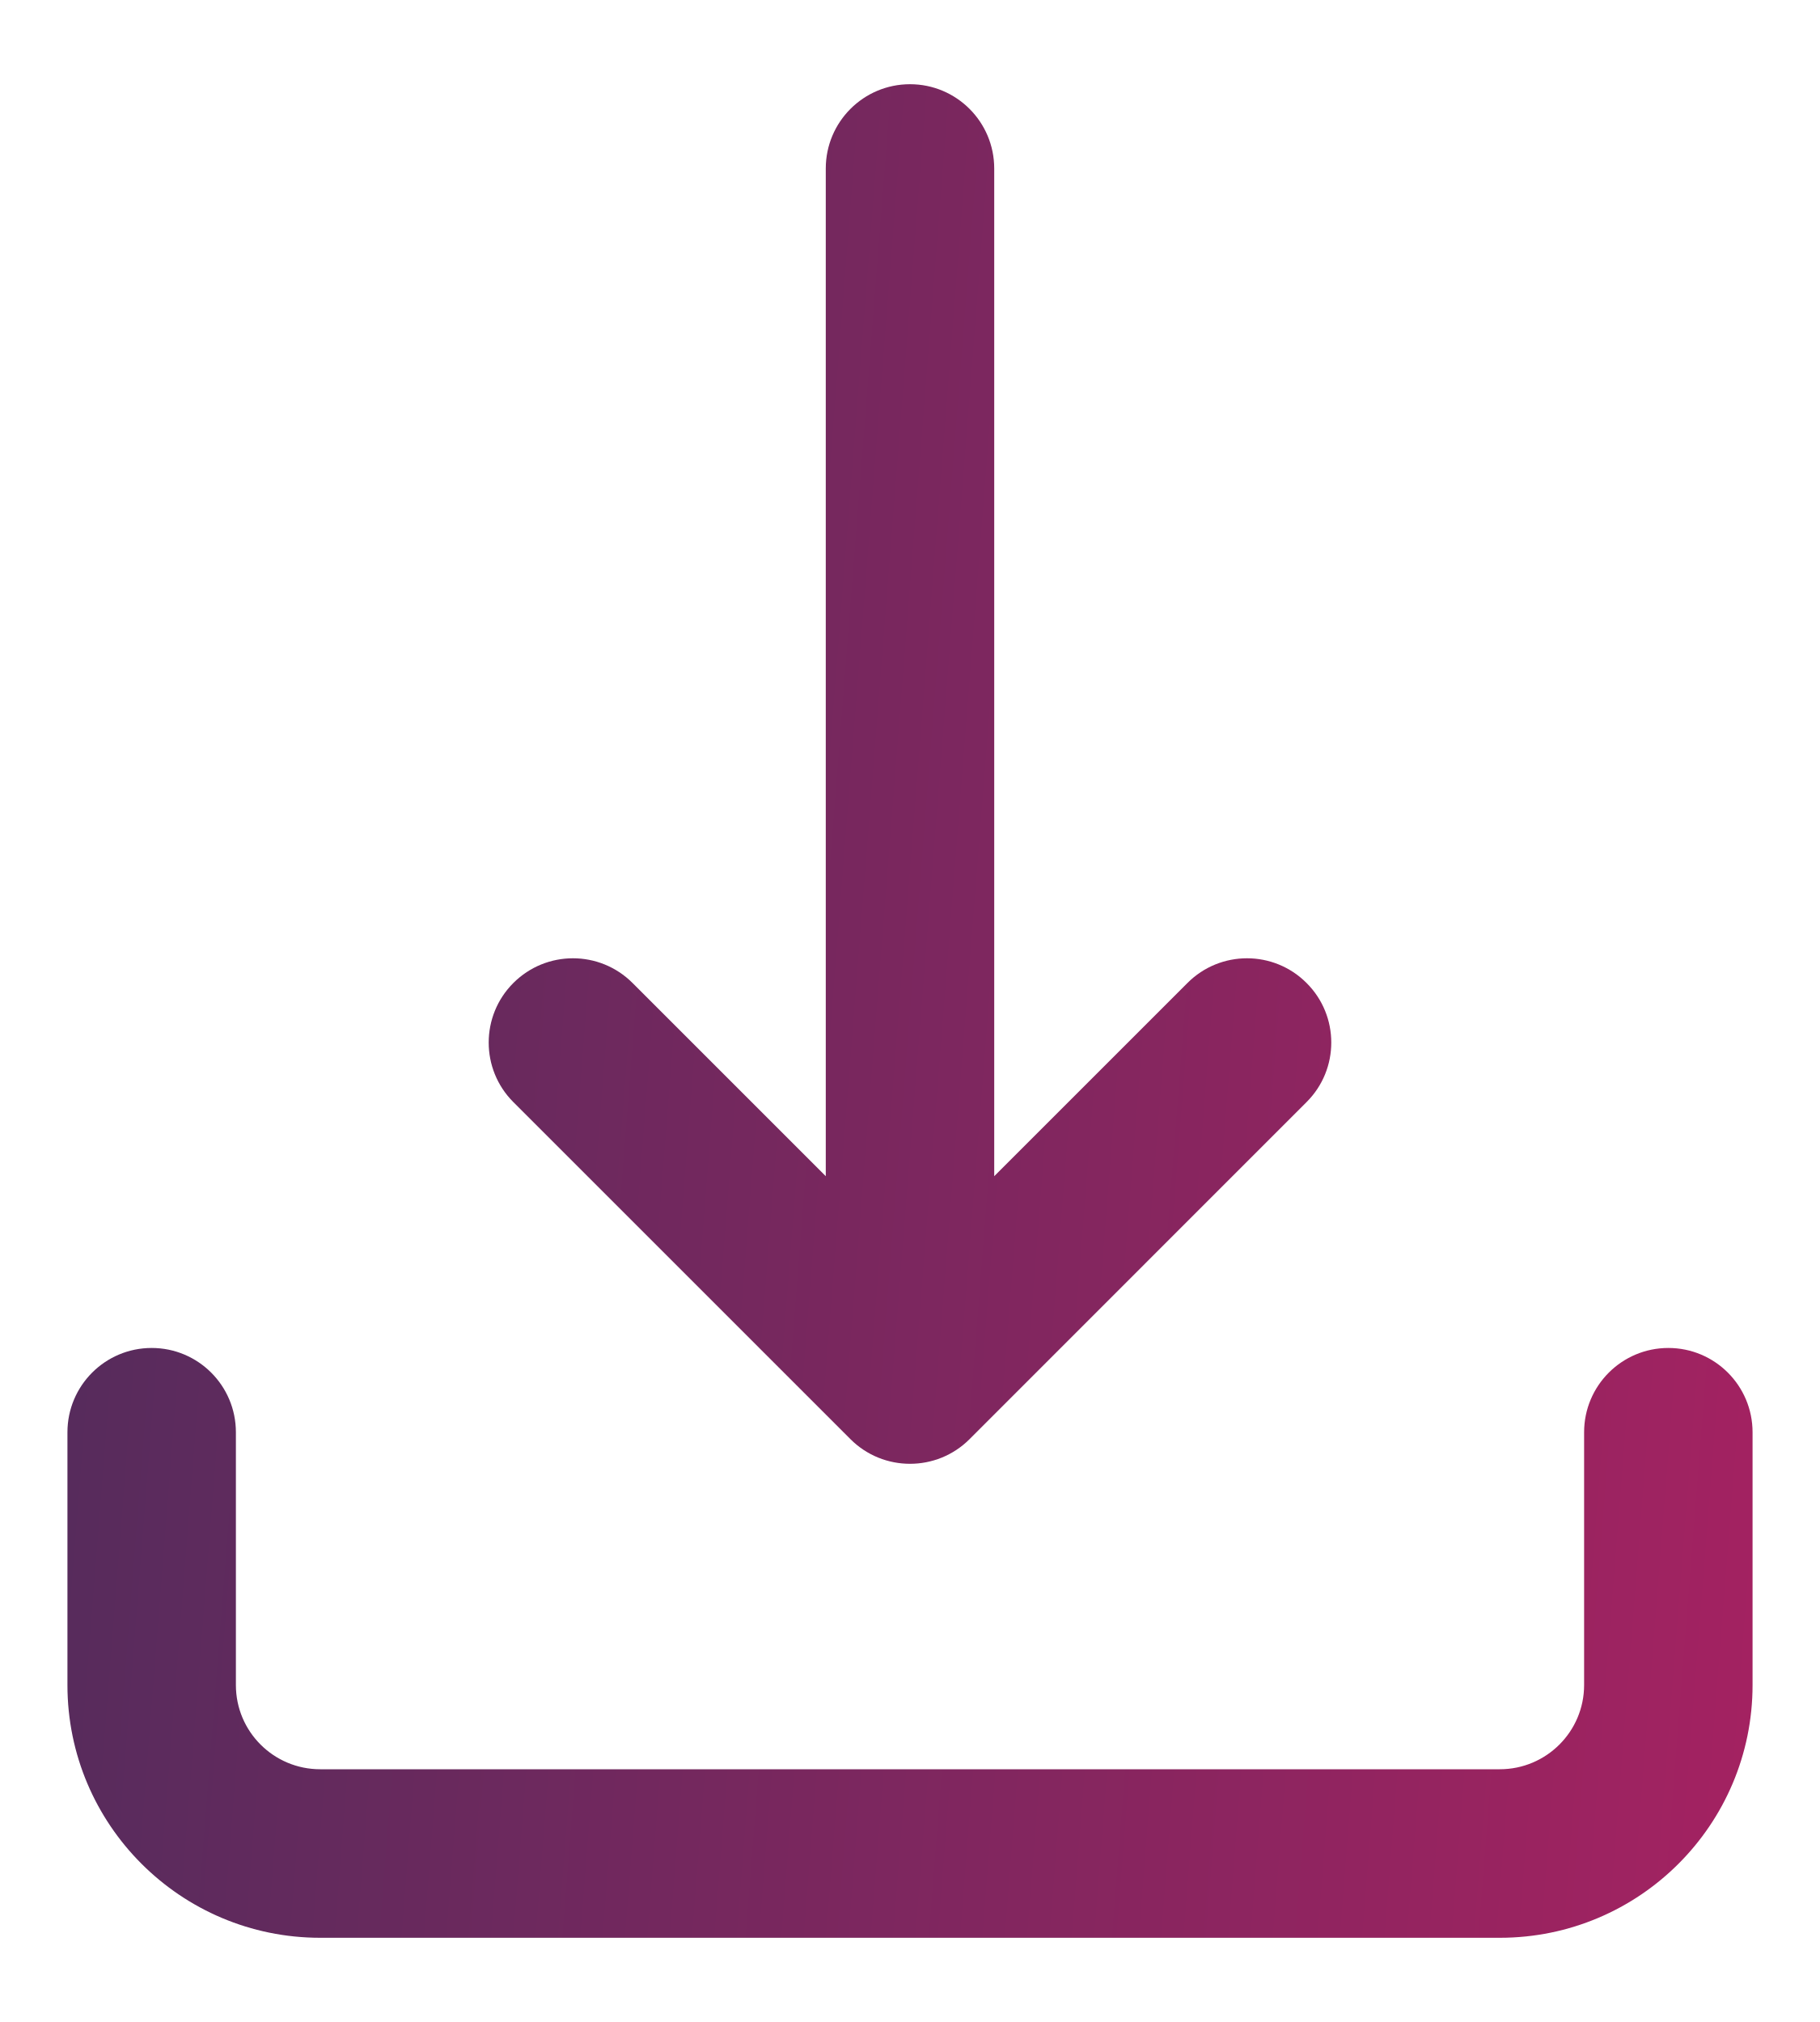
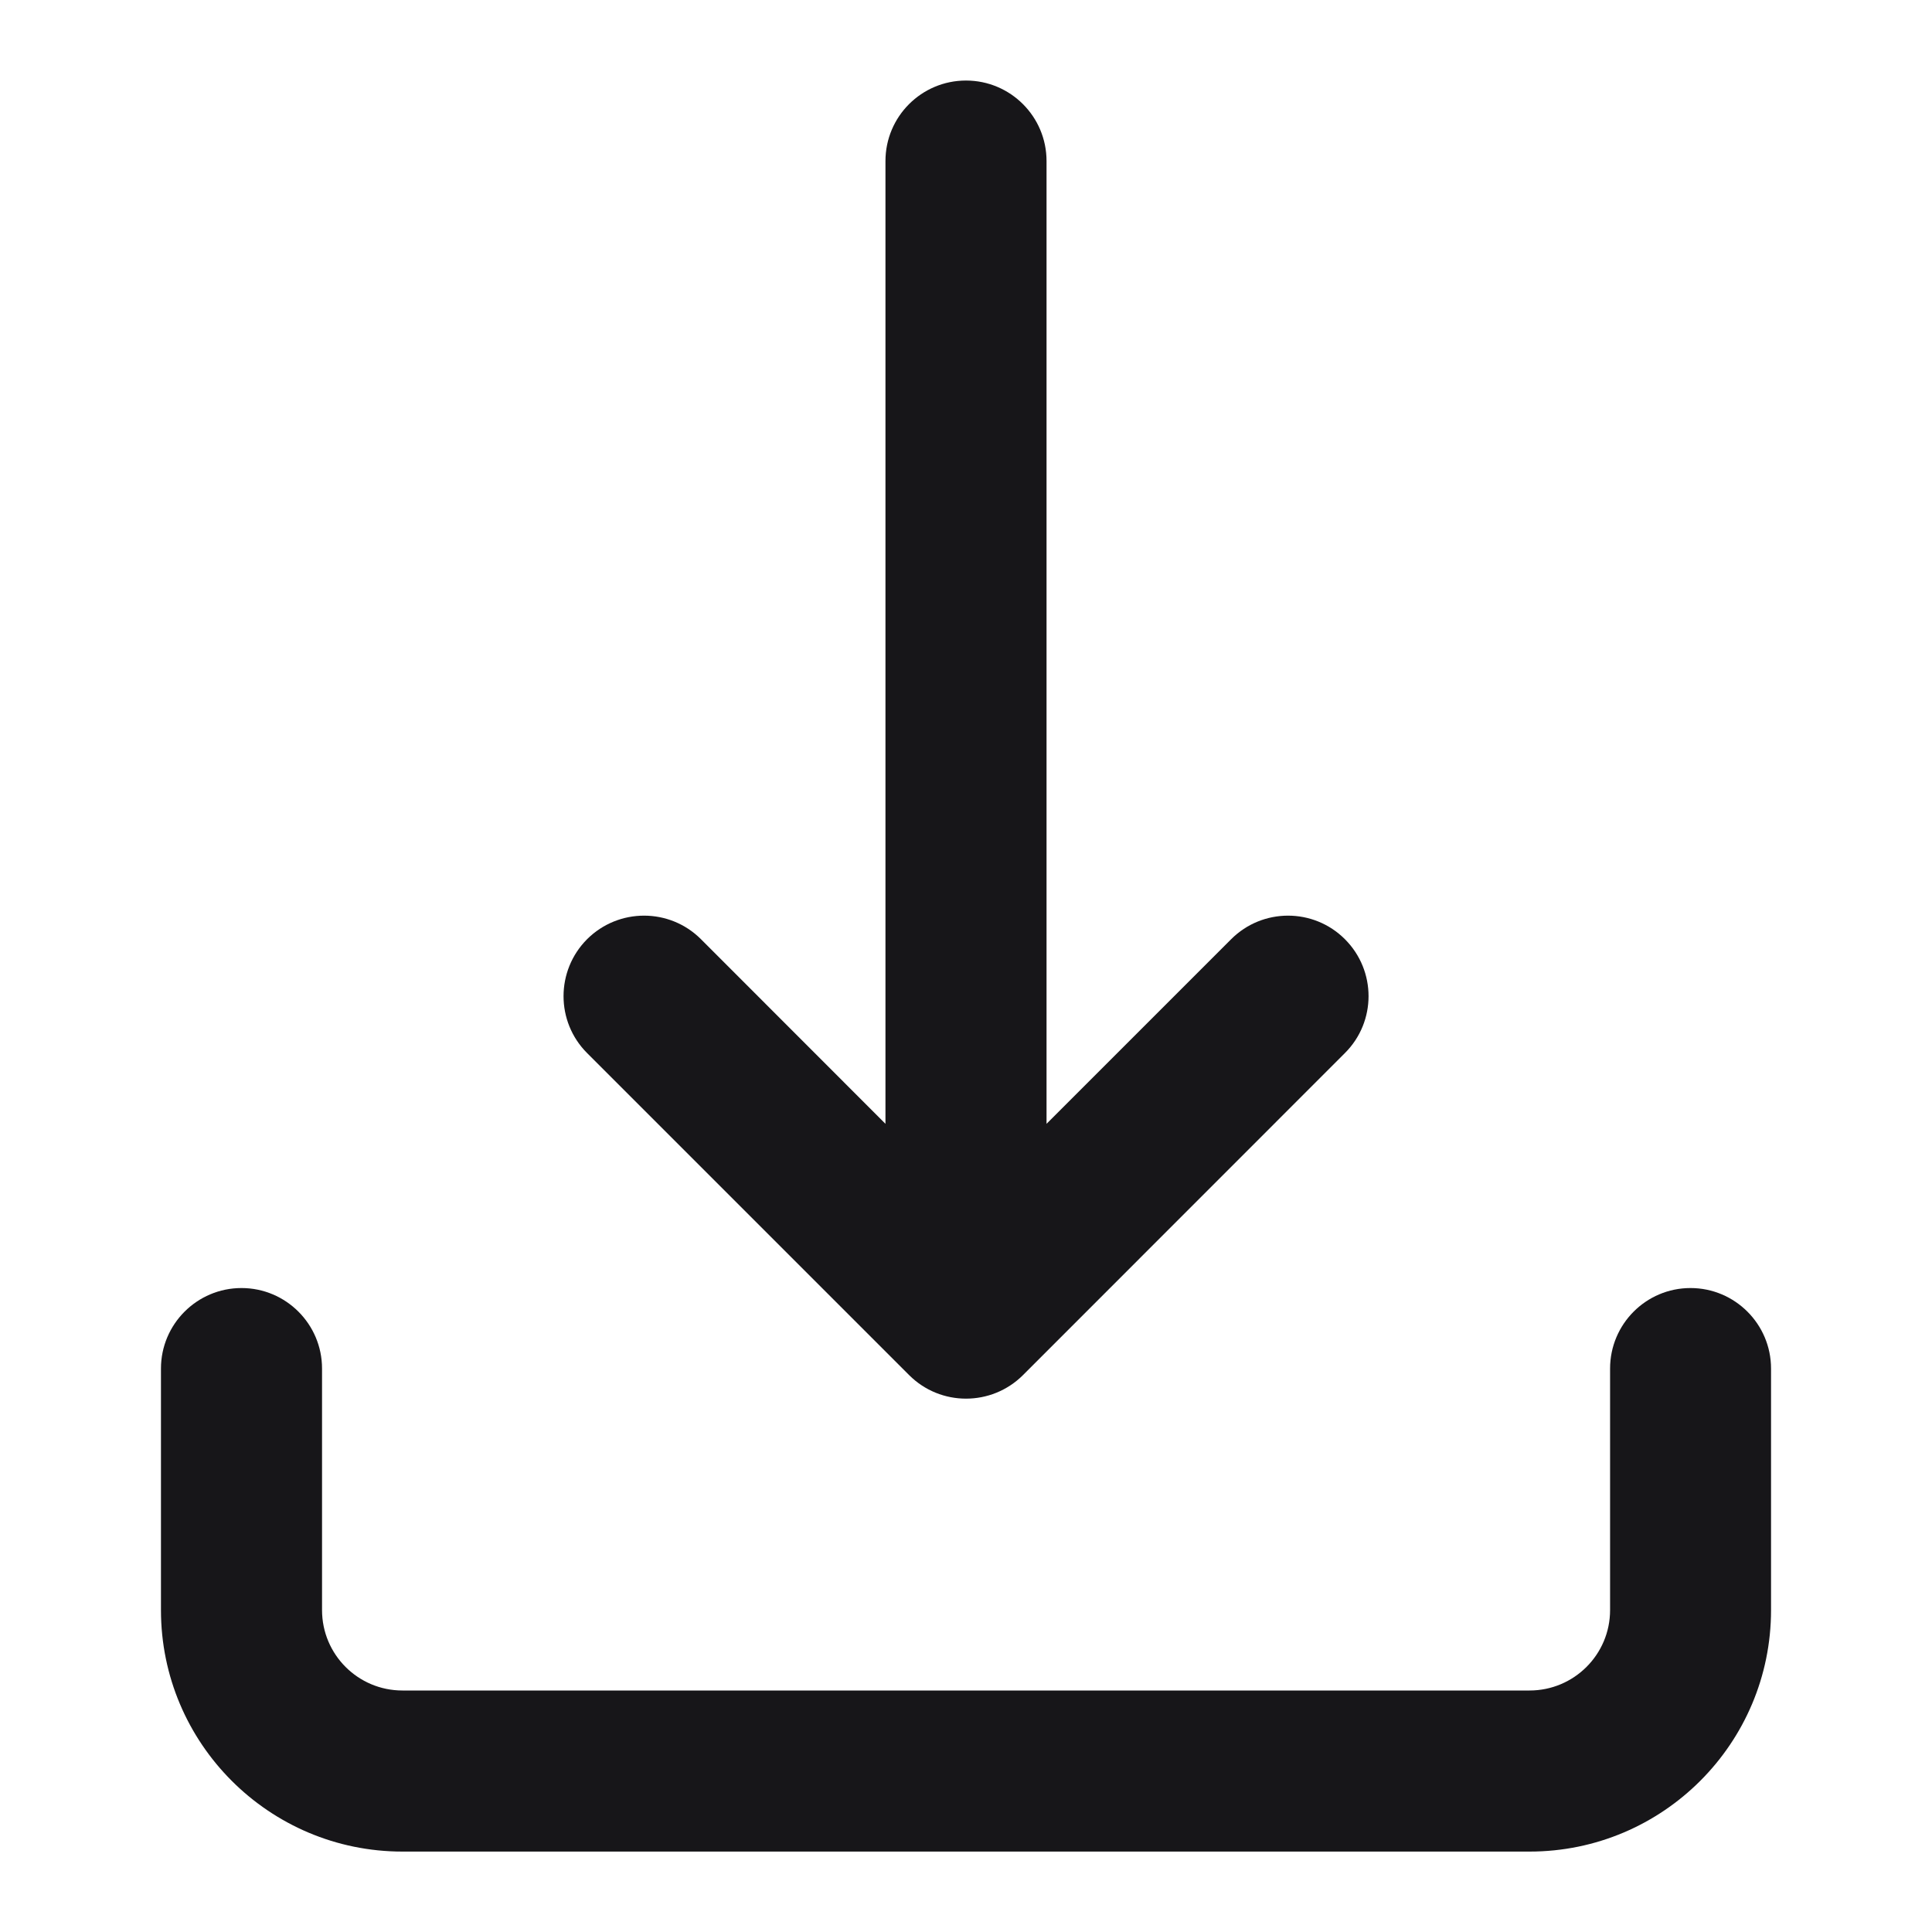
- <svg xmlns="http://www.w3.org/2000/svg" width="18" height="20" viewBox="0 0 18 20" fill="none">
-   <path fill-rule="evenodd" clip-rule="evenodd" d="M8.167 11.634V1.667C8.167 1.206 8.54 0.833 9 0.833C9.46 0.833 9.833 1.206 9.833 1.667V11.634L11.744 9.723C12.069 9.397 12.597 9.397 12.922 9.723C13.248 10.048 13.248 10.576 12.922 10.901L9.589 14.235C9.264 14.56 8.736 14.56 8.411 14.235L5.077 10.901C4.752 10.576 4.752 10.048 5.077 9.723C5.403 9.397 5.93 9.397 6.256 9.723L8.167 11.634ZM0.667 14.167V16.667C0.667 18.047 1.786 19.167 3.167 19.167H14.833C16.214 19.167 17.333 18.047 17.333 16.667V14.167C17.333 13.706 16.96 13.333 16.5 13.333C16.04 13.333 15.667 13.706 15.667 14.167V16.667C15.667 17.127 15.293 17.5 14.833 17.5H3.167C2.706 17.5 2.333 17.127 2.333 16.667V14.167C2.333 13.706 1.96 13.333 1.5 13.333C1.04 13.333 0.667 13.706 0.667 14.167Z" fill="url(#paint0_linear_1_10352)" />
-   <defs>
-     <linearGradient id="paint0_linear_1_10352" x1="0.667" y1="0.833" x2="18.664" y2="2.249" gradientUnits="userSpaceOnUse">
-       <stop stop-color="#522C5C" />
-       <stop offset="1" stop-color="#A42261" />
-     </linearGradient>
-   </defs>
+ <svg xmlns="http://www.w3.org/2000/svg" width="16" height="16" viewBox="0 0 16 16" fill="none">
+   <path fill-rule="evenodd" clip-rule="evenodd" d="M7.333 9.307V1.334C7.333 0.965 7.632 0.667 8 0.667C8.368 0.667 8.667 0.965 8.667 1.334V9.307L10.196 7.778C10.456 7.518 10.878 7.518 11.138 7.778C11.399 8.039 11.399 8.461 11.138 8.721L8.472 11.388C8.211 11.648 7.789 11.648 7.529 11.388L4.862 8.721C4.602 8.461 4.602 8.039 4.862 7.778C5.123 7.518 5.545 7.518 5.805 7.778L7.333 9.307ZM1.333 11.334V13.334C1.333 14.438 2.229 15.334 3.333 15.334H12.667C13.771 15.334 14.667 14.438 14.667 13.334V11.334C14.667 10.966 14.368 10.667 14 10.667C13.632 10.667 13.334 10.966 13.334 11.334V13.334C13.334 13.702 13.035 14 12.667 14H3.333C2.965 14 2.667 13.702 2.667 13.334V11.334C2.667 10.966 2.368 10.667 2 10.667C1.632 10.667 1.333 10.966 1.333 11.334Z" fill="#171619" />
</svg>
